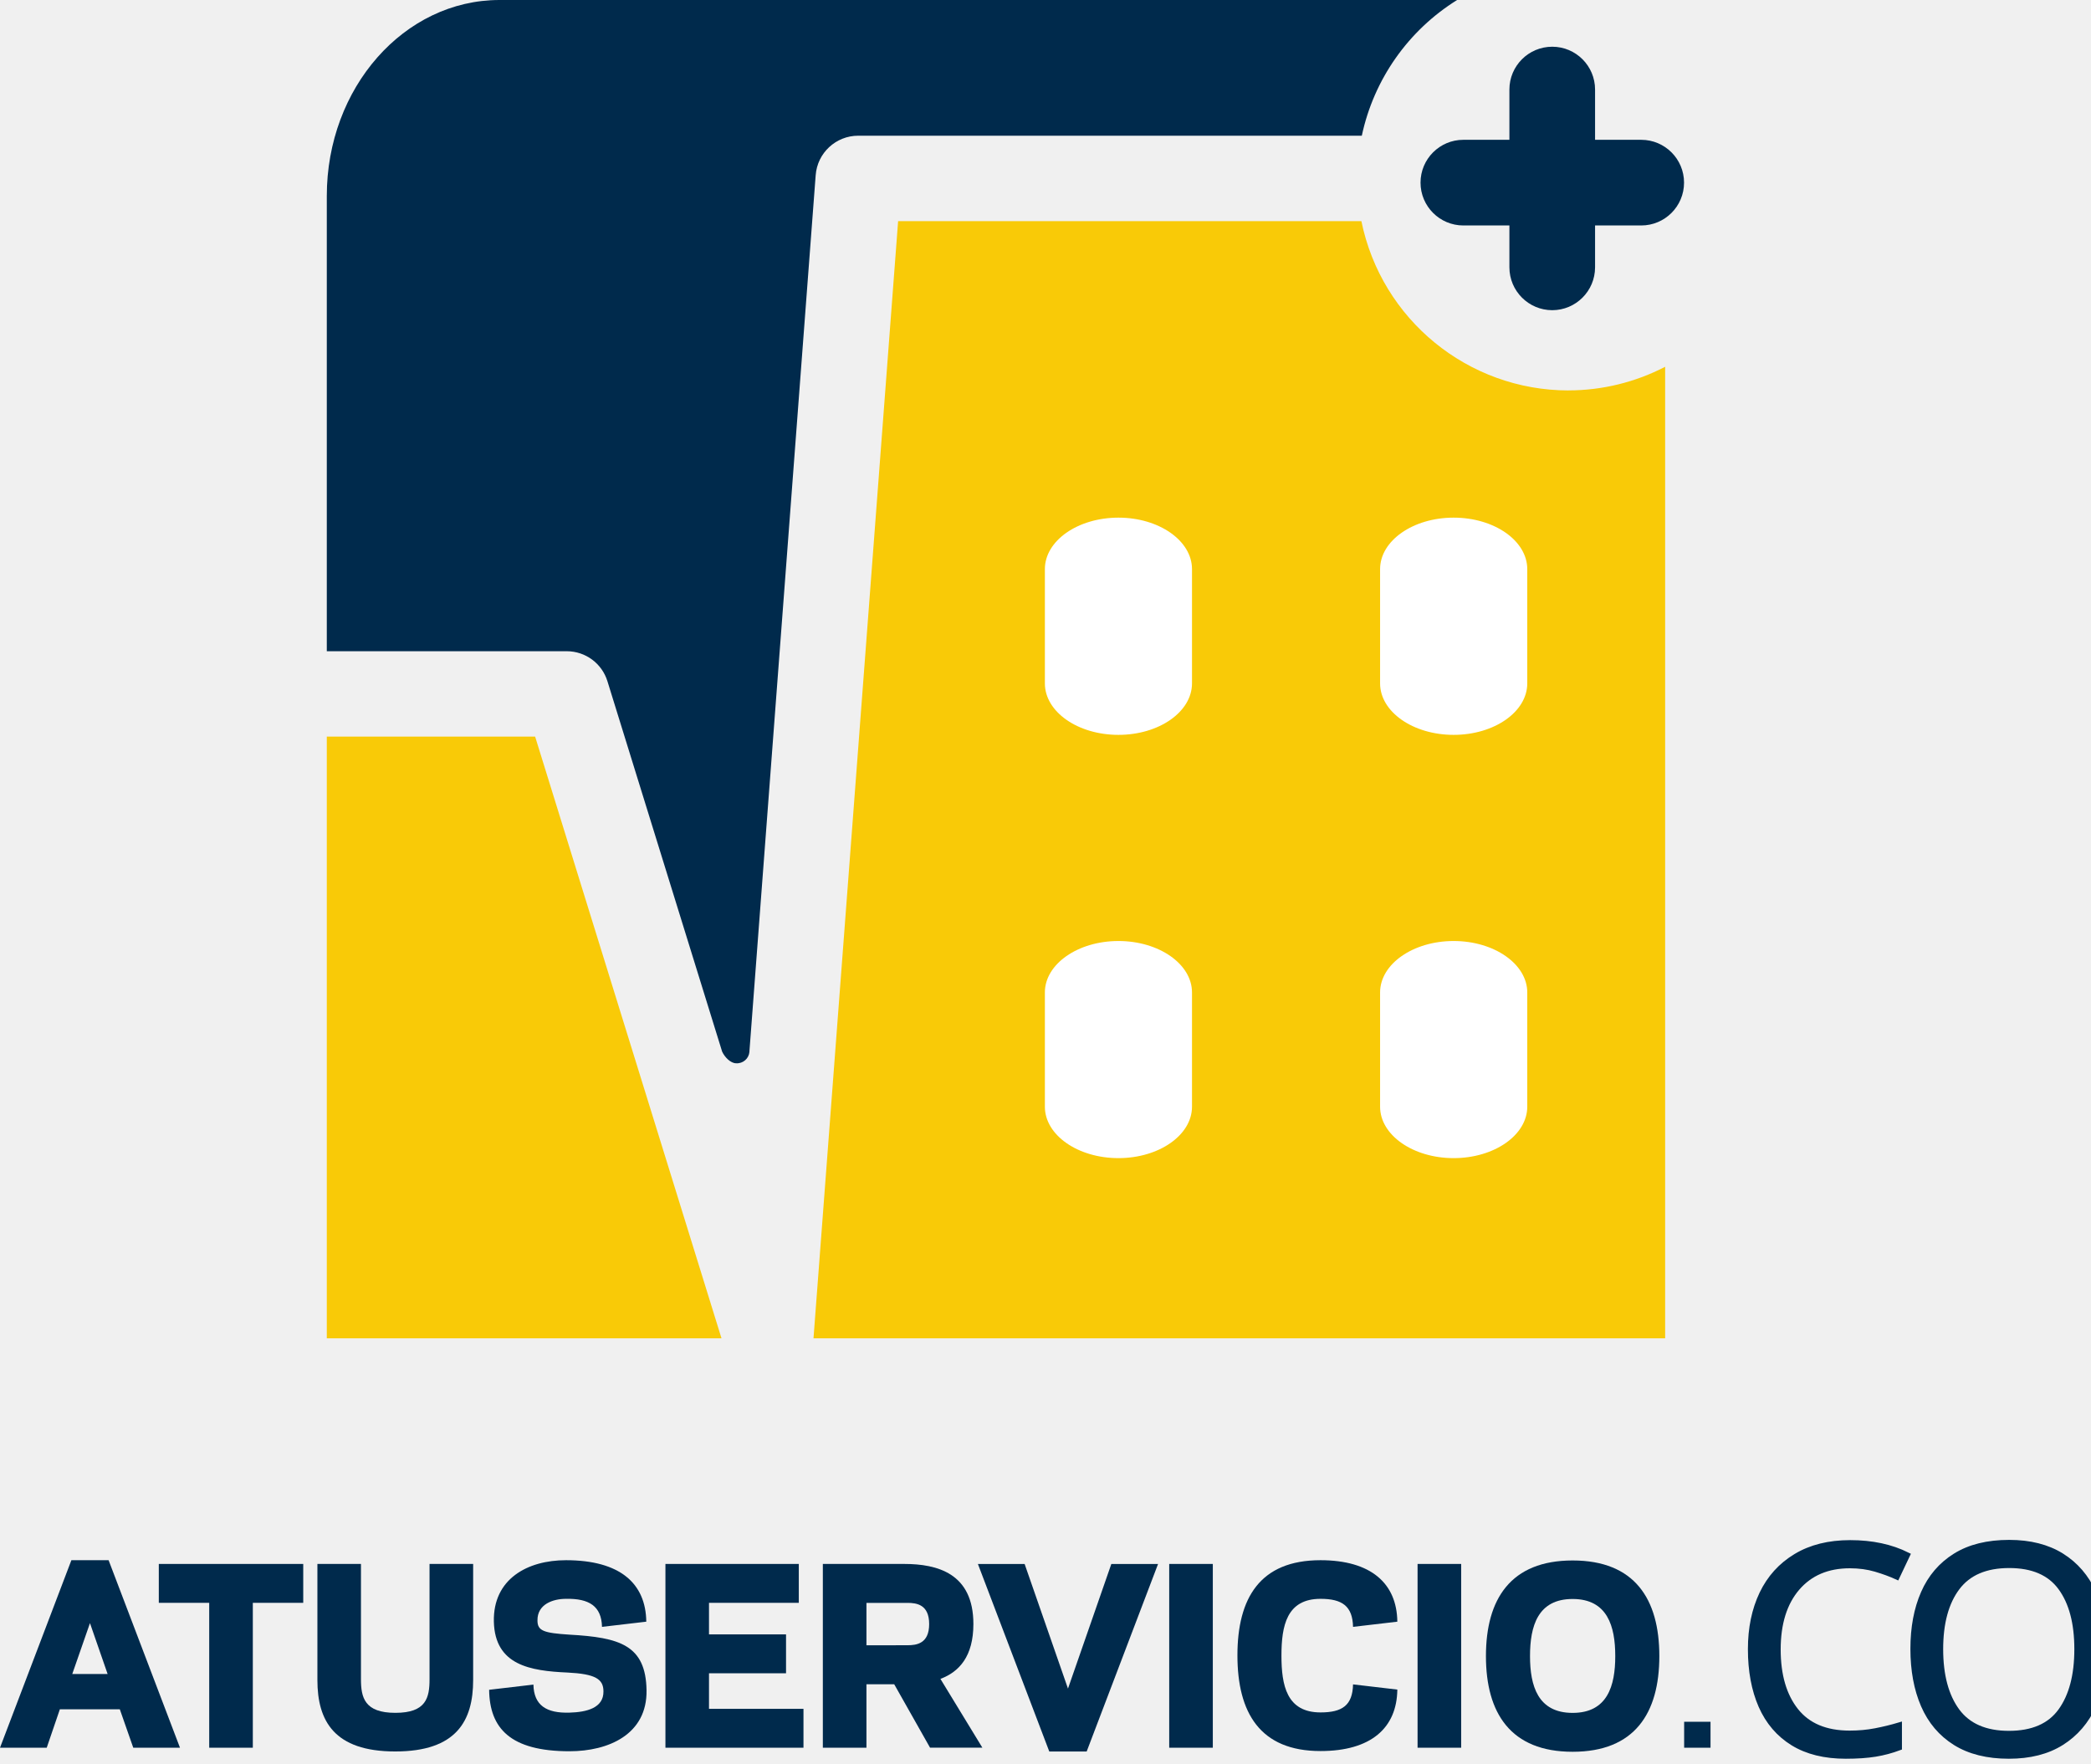
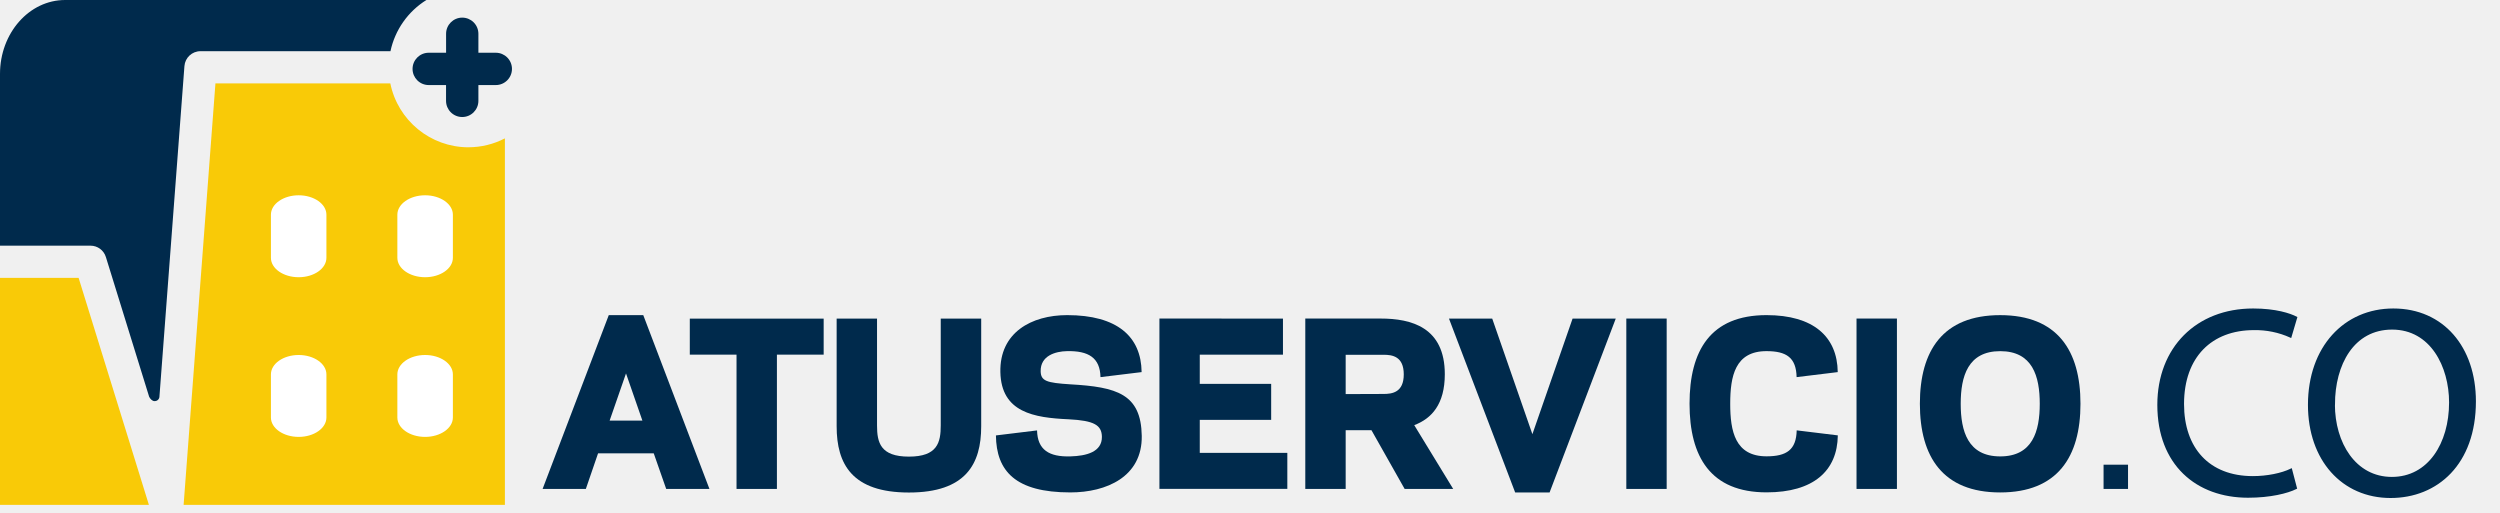
- <svg xmlns="http://www.w3.org/2000/svg" id="Capa_1" data-name="Capa 1" viewBox="0 0 402.78 339.66">
+ <svg xmlns="http://www.w3.org/2000/svg" id="Capa_1" data-name="Capa 1" viewBox="0 0 1276.5 261.45">
  <defs>
-     <style>.cls-1{fill:#f9ca07;}.cls-2{fill:#fff;}.cls-3{fill:#007f32;}.cls-4,.cls-5{fill:#002a4c;}.cls-5{font-size:56px;stroke:#002a4c;stroke-miterlimit:10;font-family:MyriadPro-Regular, Myriad Pro;}.cls-6{letter-spacing:-0.02em;}</style>
+     <style>.cls-1{fill:#f9ca07;}.cls-2{fill:#fff;}.cls-3{fill:#007f32;}.cls-4,.cls-5{fill:#002a4c;}.cls-5{stroke:#002a4c;stroke-miterlimit:10;}</style>
  </defs>
-   <polygon class="cls-1" points="103.08 141.89 63.02 141.89 62.95 141.88 62.95 257.79 138.98 257.79 103.08 141.89" />
-   <path class="cls-1" d="M302.12,75.21A40.76,40.76,0,0,1,262.24,42.6H173L156.7,257.79H320.75V70.65a40.5,40.5,0,0,1-18.63,4.55" />
-   <path class="cls-2" d="M229.61,131.63c0,5.48-6.34,9.92-14.17,9.92s-14.17-4.44-14.17-9.92v-22c0-5.48,6.35-9.92,14.17-9.92s14.17,4.44,14.17,9.92Z" />
-   <path class="cls-2" d="M294.19,131.63c0,5.48-6.35,9.92-14.18,9.92s-14.17-4.44-14.17-9.92v-22c0-5.48,6.35-9.92,14.17-9.92s14.18,4.44,14.18,9.92Z" />
-   <path class="cls-2" d="M229.61,213.17c0,5.47-6.34,9.91-14.17,9.91s-14.17-4.44-14.17-9.91v-22c0-5.47,6.35-9.91,14.17-9.91s14.17,4.44,14.17,9.91Z" />
-   <path class="cls-2" d="M294.19,213.17c0,5.47-6.35,9.91-14.18,9.91s-14.17-4.44-14.17-9.91v-22c0-5.47,6.35-9.91,14.17-9.91s14.18,4.44,14.18,9.91Z" />
-   <path class="cls-3" d="M316.11,30.09H304.06V17.25a5.08,5.08,0,1,0-10.17,0V30.09h-12a5.08,5.08,0,1,0,0,10.17h12V51.5a5.08,5.08,0,1,0,10.17,0V40.26h12.05a5.08,5.08,0,0,0,0-10.17" />
-   <path class="cls-4" d="M299,59.75a8.26,8.26,0,0,1-8.25-8.25V43.43h-8.87a8.25,8.25,0,1,1,0-16.5h8.87V17.25a8.25,8.25,0,1,1,16.5,0v9.68h8.89a8.25,8.25,0,0,1,0,16.5h-8.89V51.5A8.26,8.26,0,0,1,299,59.75" />
-   <path class="cls-4" d="M96.22,0C77.84,0,62.95,16.9,62.95,37.74v87.7h46.22a8.2,8.2,0,0,1,7.84,5.79l22.09,71.33h0c.5,1.09,1.64,2.25,2.7,2.25a2.41,2.41,0,0,0,2.56-2.21l0-.11L157.12,33.75a8.22,8.22,0,0,1,8.2-7.61h97A40.8,40.8,0,0,1,280.68,0Z" />
-   <path class="cls-4" d="M329.49,336.65h-5.08v-5h5.08Z" />
-   <path class="cls-4" d="M20.92,300.53l13.75,36.12h-9l-2.59-7.4H11.53L9,336.65H0l13.75-36.12Zm-7,21.92h6.81l-3.4-9.8Z" />
-   <path class="cls-4" d="M48.7,336.65H40.3V308.74H30.59v-7.49H58.41v7.49H48.7Z" />
-   <path class="cls-4" d="M82.74,323.45V301.25h8.4v22.37c0,7.85-3.22,13.75-15,13.75s-15-5.9-15-13.75V301.25h8.39v22.19c0,3.54.68,6.49,6.63,6.49S82.74,327,82.74,323.45Z" />
-   <path class="cls-4" d="M116.24,325.8c0-2.4-1.59-3.36-6.9-3.63-7.22-.32-14-1.41-14.21-9.8-.18-8.21,6.45-11.84,13.89-11.84,10.39,0,15.38,4.45,15.47,11.84l-8.53,1c-.09-4-2.5-5.49-6.94-5.4-2.45,0-5.54,1-5.49,4.18,0,2,1.22,2.4,6.17,2.72,9.66.54,14.7,2,14.84,10.71.14,8.49-7.31,11.75-14.84,11.75-11.44,0-15.39-4.45-15.48-11.84l8.53-1c.09,4,2.5,5.54,6.95,5.4C113,329.8,116.28,329,116.24,325.8Z" />
-   <path class="cls-4" d="M153.87,301.25v7.49H136.57v6.08h14.84v7.49H136.57v6.85h18.2v7.49H128.18v-35.4Z" />
-   <path class="cls-4" d="M166.9,336.65H158.5v-35.4h15.66c6.4,0,13.34,1.81,13.34,11.57,0,6.22-2.72,9.21-6.35,10.57l8.08,13.25H179.15l-6.9-12.21H166.9Zm7.9-19.74c1.77,0,4.18-.32,4.18-4.08s-2.41-4.08-4.18-4.08h-7.9v8.17Z" />
-   <path class="cls-4" d="M202.12,337.38l-13.75-36.12h9l8.35,24,8.35-24h9l-13.75,36.12Z" />
-   <path class="cls-4" d="M233.62,336.65h-8.4v-35.4h8.4Z" />
-   <path class="cls-4" d="M254.36,300.53c9.71,0,14.71,4.45,14.8,11.84l-8.53,1c-.09-4-2.09-5.4-6.26-5.4-6.54,0-7.53,5.22-7.53,10.94s1,10.94,7.53,10.94c4.18,0,6.17-1.36,6.26-5.4l8.53,1c-.09,7.4-5.08,11.84-14.8,11.84-11.66,0-16-7.4-16-18.43S242.7,300.53,254.36,300.53Z" />
-   <path class="cls-4" d="M281.46,336.65h-8.4v-35.4h8.4Z" />
-   <path class="cls-4" d="M286.23,319c0-11,4.77-18.42,16.7-18.42s16.7,7.4,16.7,18.42-4.77,18.43-16.7,18.43S286.23,330,286.23,319Zm8.49,0c0,5.72,1.5,10.94,8.21,10.94s8.21-5.22,8.21-10.94S309.65,308,302.93,308,294.72,313.23,294.72,319Z" />
-   <text class="cls-5" transform="translate(333.77 337.71)">
-     <tspan class="cls-6">C</tspan>
-     <tspan x="31.3" y="0">O</tspan>
-   </text>
+   <polygon class="cls-1" points="40.14 141.89 0.08 141.89 0 141.88 0 257.79 76.03 257.79 40.14 141.89" />
+   <path class="cls-1" d="M239.17,75.21A40.76,40.76,0,0,1,199.3,42.6H110L93.75,257.79H257.8V70.65a40.5,40.5,0,0,1-18.63,4.55" />
+   <path class="cls-2" d="M166.67,131.63c0,5.48-6.34,9.92-14.17,9.92s-14.17-4.44-14.17-9.92v-22c0-5.48,6.35-9.92,14.17-9.92s14.17,4.44,14.17,9.92Z" />
+   <path class="cls-2" d="M231.24,131.63c0,5.48-6.35,9.92-14.18,9.92s-14.17-4.44-14.17-9.92v-22c0-5.48,6.35-9.92,14.17-9.92s14.18,4.44,14.18,9.92Z" />
+   <path class="cls-2" d="M166.67,213.17c0,5.47-6.34,9.91-14.17,9.91s-14.17-4.44-14.17-9.91v-22c0-5.47,6.35-9.91,14.17-9.91s14.17,4.44,14.17,9.91Z" />
+   <path class="cls-2" d="M231.24,213.17c0,5.47-6.35,9.91-14.18,9.91s-14.17-4.44-14.17-9.91v-22c0-5.47,6.35-9.91,14.17-9.91s14.18,4.44,14.18,9.91Z" />
+   <path class="cls-3" d="M253.16,30.09H241.11V17.25a5.08,5.08,0,1,0-10.17,0V30.09h-12a5.08,5.08,0,1,0,0,10.17h12V51.5a5.08,5.08,0,1,0,10.17,0V40.26h12.05a5.08,5.08,0,0,0,0-10.17" />
+   <path class="cls-4" d="M236,59.75a8.26,8.26,0,0,1-8.25-8.25V43.43H218.9a8.25,8.25,0,1,1,0-16.5h8.87V17.25a8.25,8.25,0,1,1,16.5,0v9.68h8.89a8.25,8.25,0,0,1,0,16.5h-8.89V51.5A8.26,8.26,0,0,1,236,59.75" />
+   <path class="cls-4" d="M33.27,0C14.89,0,0,16.9,0,37.74v87.7H46.22a8.2,8.2,0,0,1,7.84,5.79l22.09,71.33h0c.5,1.09,1.64,2.25,2.7,2.25a2.41,2.41,0,0,0,2.56-2.21l0-.11L94.17,33.75a8.22,8.22,0,0,1,8.2-7.61h97A40.8,40.8,0,0,1,217.73,0Z" />
+   <path class="cls-4" d="M1086.57,249.65h-12.49V237.27h12.49Z" />
+   <path class="cls-4" d="M328.45,160.9l33.79,88.75H340.16l-6.36-18.17H305.37l-6.24,18.17H277.05l33.79-88.75Zm-17.17,53.85H328l-8.36-24.08Z" />
+   <path class="cls-4" d="M396.69,249.65H376.07V181.08H352.21V162.69h68.35v18.39H396.69Z" />
+   <path class="cls-4" d="M480.34,217.21V162.69H501v55c0,19.29-7.91,33.79-36.91,33.79s-36.9-14.49-36.9-33.79v-55h20.62v54.52c0,8.69,1.67,15.94,16.28,15.94S480.34,225.9,480.34,217.21Z" />
+   <path class="cls-4" d="M562.63,223c-.11-5.91-3.9-8.25-16.94-8.91-17.73-.79-34.46-3.46-34.9-24.09-.44-20.18,15.84-29.1,34.12-29.1,25.53,0,37.79,10.93,38,29.1l-21,2.56c-.22-9.92-6.14-13.49-17.06-13.27-6,.11-13.61,2.34-13.49,10.26.11,5,3,5.91,15.16,6.69,23.74,1.34,36.12,4.91,36.46,26.31.34,20.85-18,28.88-36.46,28.88-28.1,0-37.8-10.93-38-29.1l21-2.56c.23,9.92,6.14,13.6,17.06,13.26C554.61,232.82,562.75,230.81,562.63,223Z" />
+   <path class="cls-4" d="M655.08,162.69v18.39H612.6V196h36.46v18.39H612.6v16.84h44.71v18.4H592v-87Z" />
+   <path class="cls-4" d="M687.1,249.65H666.48v-87h38.46c15.72,0,32.78,4.46,32.78,28.43,0,15.28-6.69,22.64-15.61,26L742,249.65H717.21l-16.95-30H687.1Zm19.4-48.5c4.35,0,10.26-.78,10.26-10s-5.91-10-10.26-10H687.1v20.07Z" />
+   <path class="cls-4" d="M773.64,251.44l-33.79-88.75h22.08l20.51,59,20.51-59H825l-33.78,88.75Z" />
+   <path class="cls-4" d="M851,249.65H830.4v-87H851Z" />
+   <path class="cls-4" d="M902,160.9c23.86,0,36.13,10.93,36.35,29.1l-21,2.56c-.22-9.92-5.13-13.27-15.39-13.27-16.06,0-18.51,12.83-18.51,26.87S885.94,233,902,233c10.26,0,15.17-3.34,15.39-13.26l21,2.56c-.22,18.17-12.49,29.1-36.35,29.1-28.66,0-39.36-18.18-39.36-45.27S873.34,160.9,902,160.9Z" />
+   <path class="cls-4" d="M968.57,249.65H947.94v-87h20.63Z" />
+   <path class="cls-4" d="M980.29,206.17c0-27.09,11.71-45.26,41-45.26s41,18.17,41,45.26-11.71,45.27-41,45.27S980.29,233.26,980.29,206.17Zm20.85,0c0,14.05,3.68,26.87,20.18,26.87s20.18-12.82,20.18-26.87-3.68-26.87-20.18-26.87S1001.14,192.12,1001.14,206.17Z" />
+   <path class="cls-5" d="M1172.34,249.24c-4.4,2.2-13.21,4.4-24.49,4.4-26.14,0-45.82-16.51-45.82-46.92,0-29,19.67-48.71,48.43-48.71,11.56,0,18.85,2.48,22,4.13l-2.89,9.77a43.59,43.59,0,0,0-18.71-3.85c-21.74,0-36.19,13.9-36.19,38.25,0,22.7,13.07,37.29,35.64,37.29,7.29,0,14.72-1.51,19.54-3.85Z" />
+   <path class="cls-5" d="M1263.7,204.94c0,31.92-19.4,48.84-43.07,48.84-24.49,0-41.69-19-41.69-47.06,0-29.44,18.3-48.71,43.07-48.71C1247.32,158,1263.7,177.42,1263.7,204.94Zm-72,1.51c0,19.81,10.73,37.56,29.58,37.56S1251,226.54,1251,205.49c0-18.44-9.63-37.7-29.58-37.7S1191.74,186.09,1191.74,206.45Z" />
</svg>
